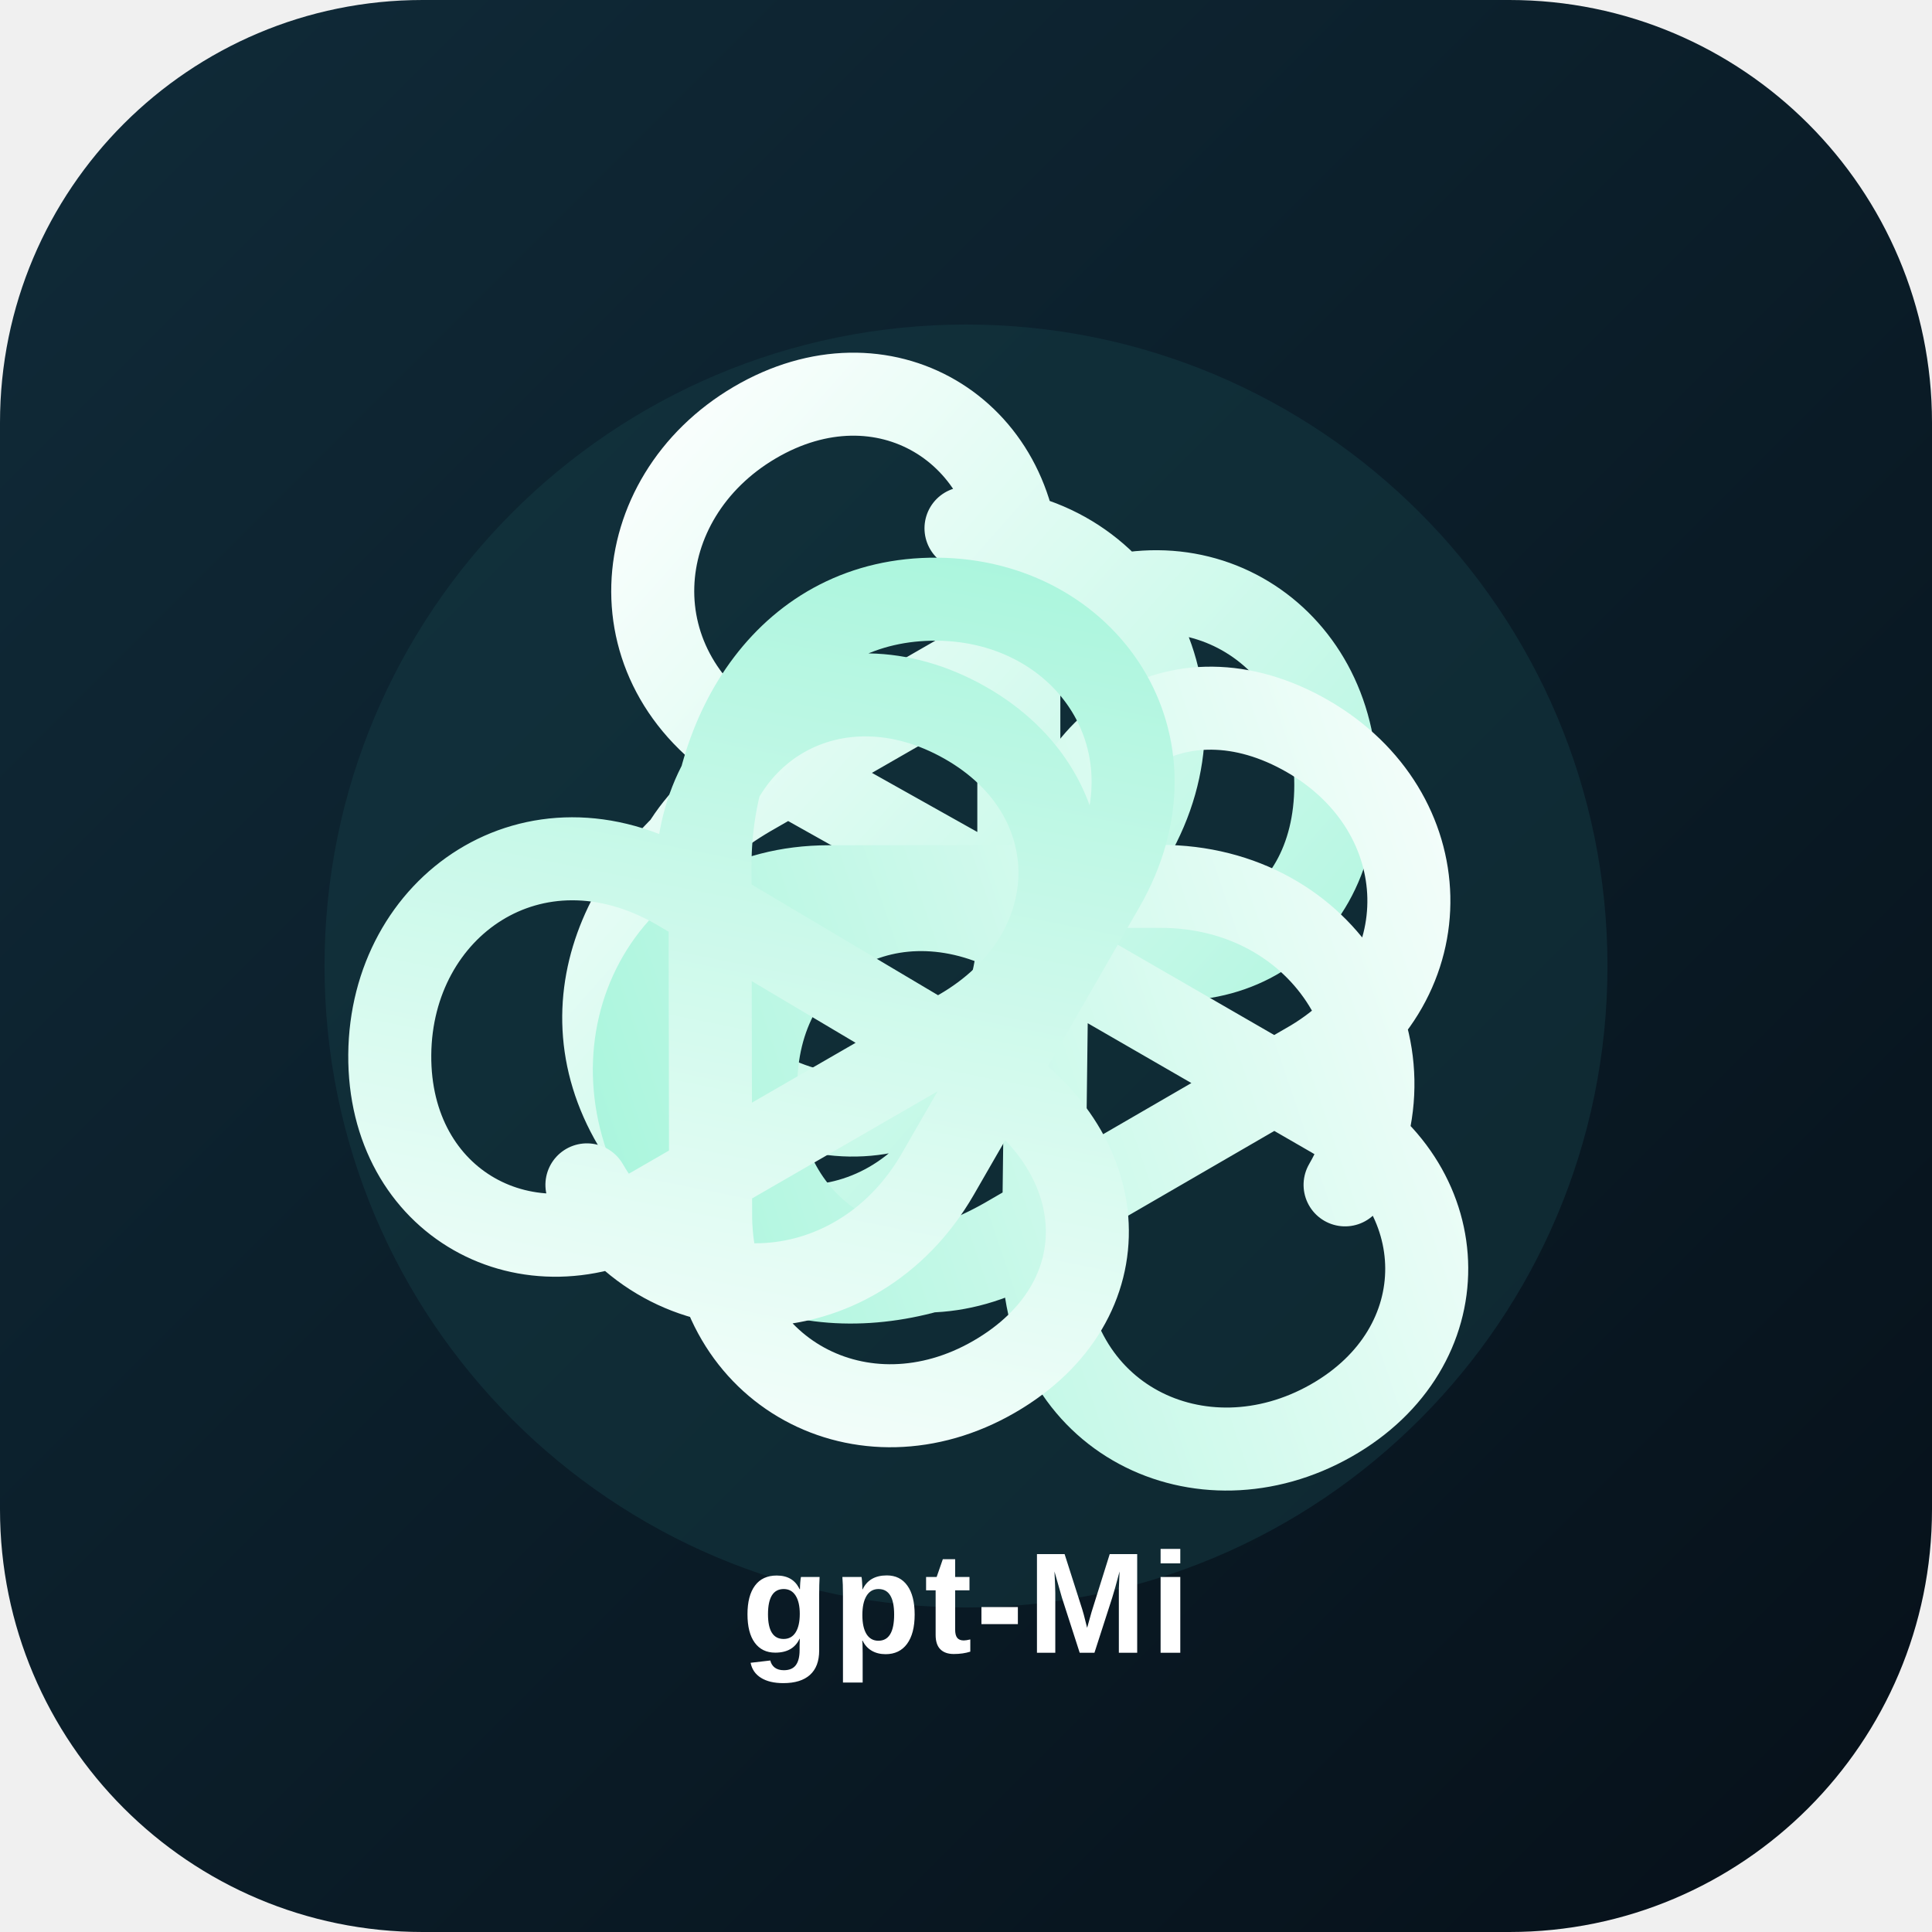
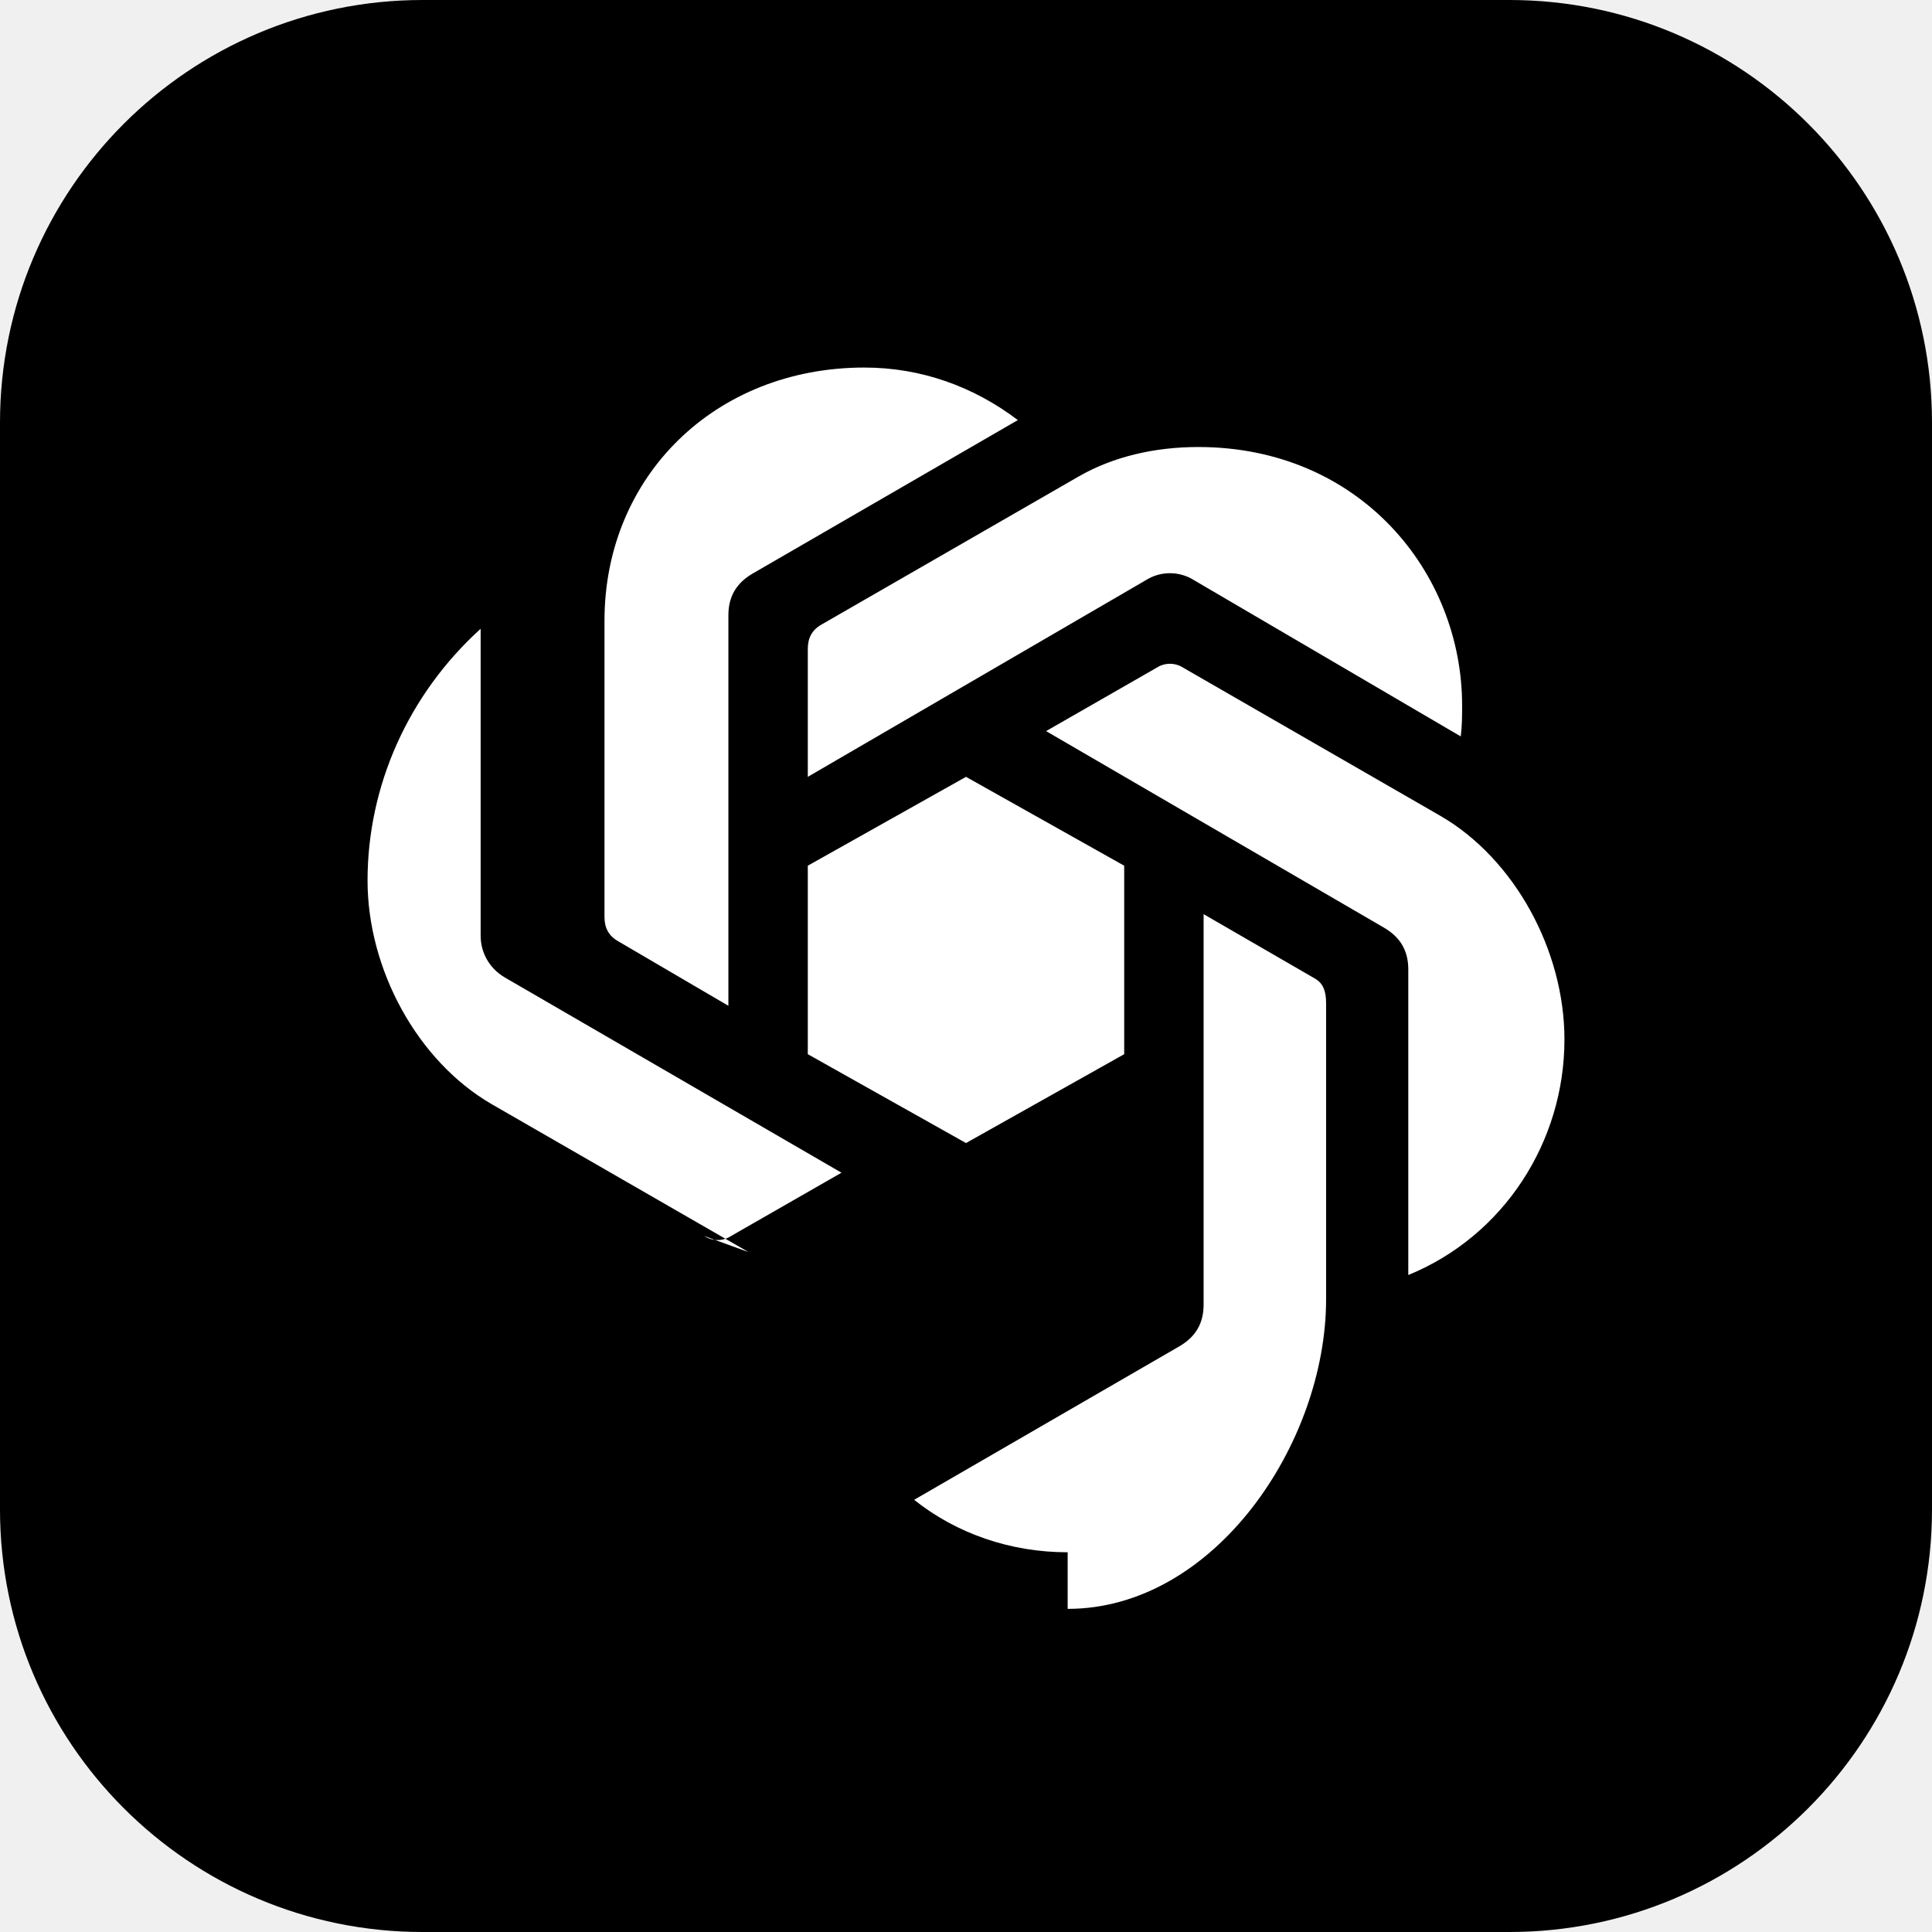
<svg xmlns="http://www.w3.org/2000/svg" width="512" height="512" viewBox="0 0 512 512">
-   <defs>
-     <linearGradient id="bg" x1="0" y1="0" x2="1" y2="1">
-       <stop stop-color="#102b39" />
-       <stop offset="1" stop-color="#061019" />
-     </linearGradient>
-     <linearGradient id="mark" x1="0" y1="0" x2="1" y2="1">
-       <stop stop-color="#ffffff" />
-       <stop offset="1" stop-color="#a8f5dc" />
-     </linearGradient>
-   </defs>
-   <rect width="512" height="512" rx="112" fill="url(#bg)" />
-   <circle cx="256" cy="256" r="170" fill="#143c45" opacity=".48" />
-   <g transform="translate(256 256)" fill="none" stroke="url(#mark)" stroke-width="22" stroke-linecap="round" stroke-linejoin="round">
-     <path d="M0 -116 C42 -116 66 -72 44 -34 L0 42 C-22 80 -68 76 -88 42 C-108 8 -88 -28 -56 -46 L24 -92 C60 -112 98 -88 98 -48 C98 -8 62 10 26 -10 L-56 -56 C-94 -78 -90 -124 -56 -144 C-22 -164 14 -142 14 -104 L14 -10 C14 30 -22 52 -56 32 C-90 12 -90 -30 -56 -50" />
-     <path d="M0 -116 C-42 -116 -66 -72 -44 -34 L0 42 C22 80 68 76 88 42 C108 8 88 -28 56 -46 L-24 -92 C-60 -112 -98 -88 -98 -48 C-98 -8 -62 10 -26 -10 L56 -56 C94 -78 90 -124 56 -144 C22 -164 -14 -142 -14 -104 L-14 -10 C-14 30 22 52 56 32 C90 12 90 -30 56 -50" transform="rotate(120)" />
-     <path d="M0 -116 C-42 -116 -66 -72 -44 -34 L0 42 C22 80 68 76 88 42 C108 8 88 -28 56 -46 L-24 -92 C-60 -112 -98 -88 -98 -48 C-98 -8 -62 10 -26 -10 L56 -56 C94 -78 90 -124 56 -144 C22 -164 -14 -142 -14 -104 L-14 -10 C-14 30 22 52 56 32 C90 12 90 -30 56 -50" transform="rotate(240)" />
+   <rect width="512" height="512" rx="112" fill="#000000" />
+   <g transform="translate(76 76) scale(15)" fill="#ffffff">
+     <path d="M9.205 8.658v-2.26c0-.19.072-.333.238-.428l4.543-2.616c.619-.357 1.356-.523 2.117-.523 2.854 0 4.662 2.212 4.662 4.566 0 .167 0 .357-.024.547l-4.71-2.759a.797.797 0 0 0-.856 0l-5.97 3.473zm10.609 8.8V12.06c0-.333-.143-.57-.429-.737l-5.97-3.473 1.95-1.118a.433.433 0 0 1 .476 0l4.543 2.617c1.309.76 2.189 2.378 2.189 3.948 0 1.808-1.07 3.473-2.76 4.163zM7.802 12.703l-1.95-1.142c-.167-.095-.239-.238-.239-.428V5.899c0-2.545 1.95-4.472 4.591-4.472 1 0 1.927.333 2.712.928L8.23 5.067c-.285.166-.428.404-.428.737v6.898zM12 15.128l-2.795-1.57v-3.33L12 8.658l2.795 1.57v3.33L12 15.128zm1.796 7.23c-1.016 0-1.968-.333-2.712-.927l4.686-2.712c.286-.167.428-.404.428-.737v-6.898l1.974 1.142c.119.071.19.19.19.428v5.233c0 2.545-1.974 5.471-4.566 5.471zm-5.637-5.303-4.544-2.617c-1.308-.761-2.188-2.378-2.188-3.948 0-1.665.713-3.282 1.998-4.448v5.423c0 .286.143.571.428.738l5.947 3.449-1.95 1.118a.432.432 0 0 1-.476 0z" />
  </g>
-   <text x="256" y="438" text-anchor="middle" font-family="Arial, sans-serif" font-size="38" font-weight="700" letter-spacing="1" fill="#ffffff">gpt-Mi</text>
</svg>
